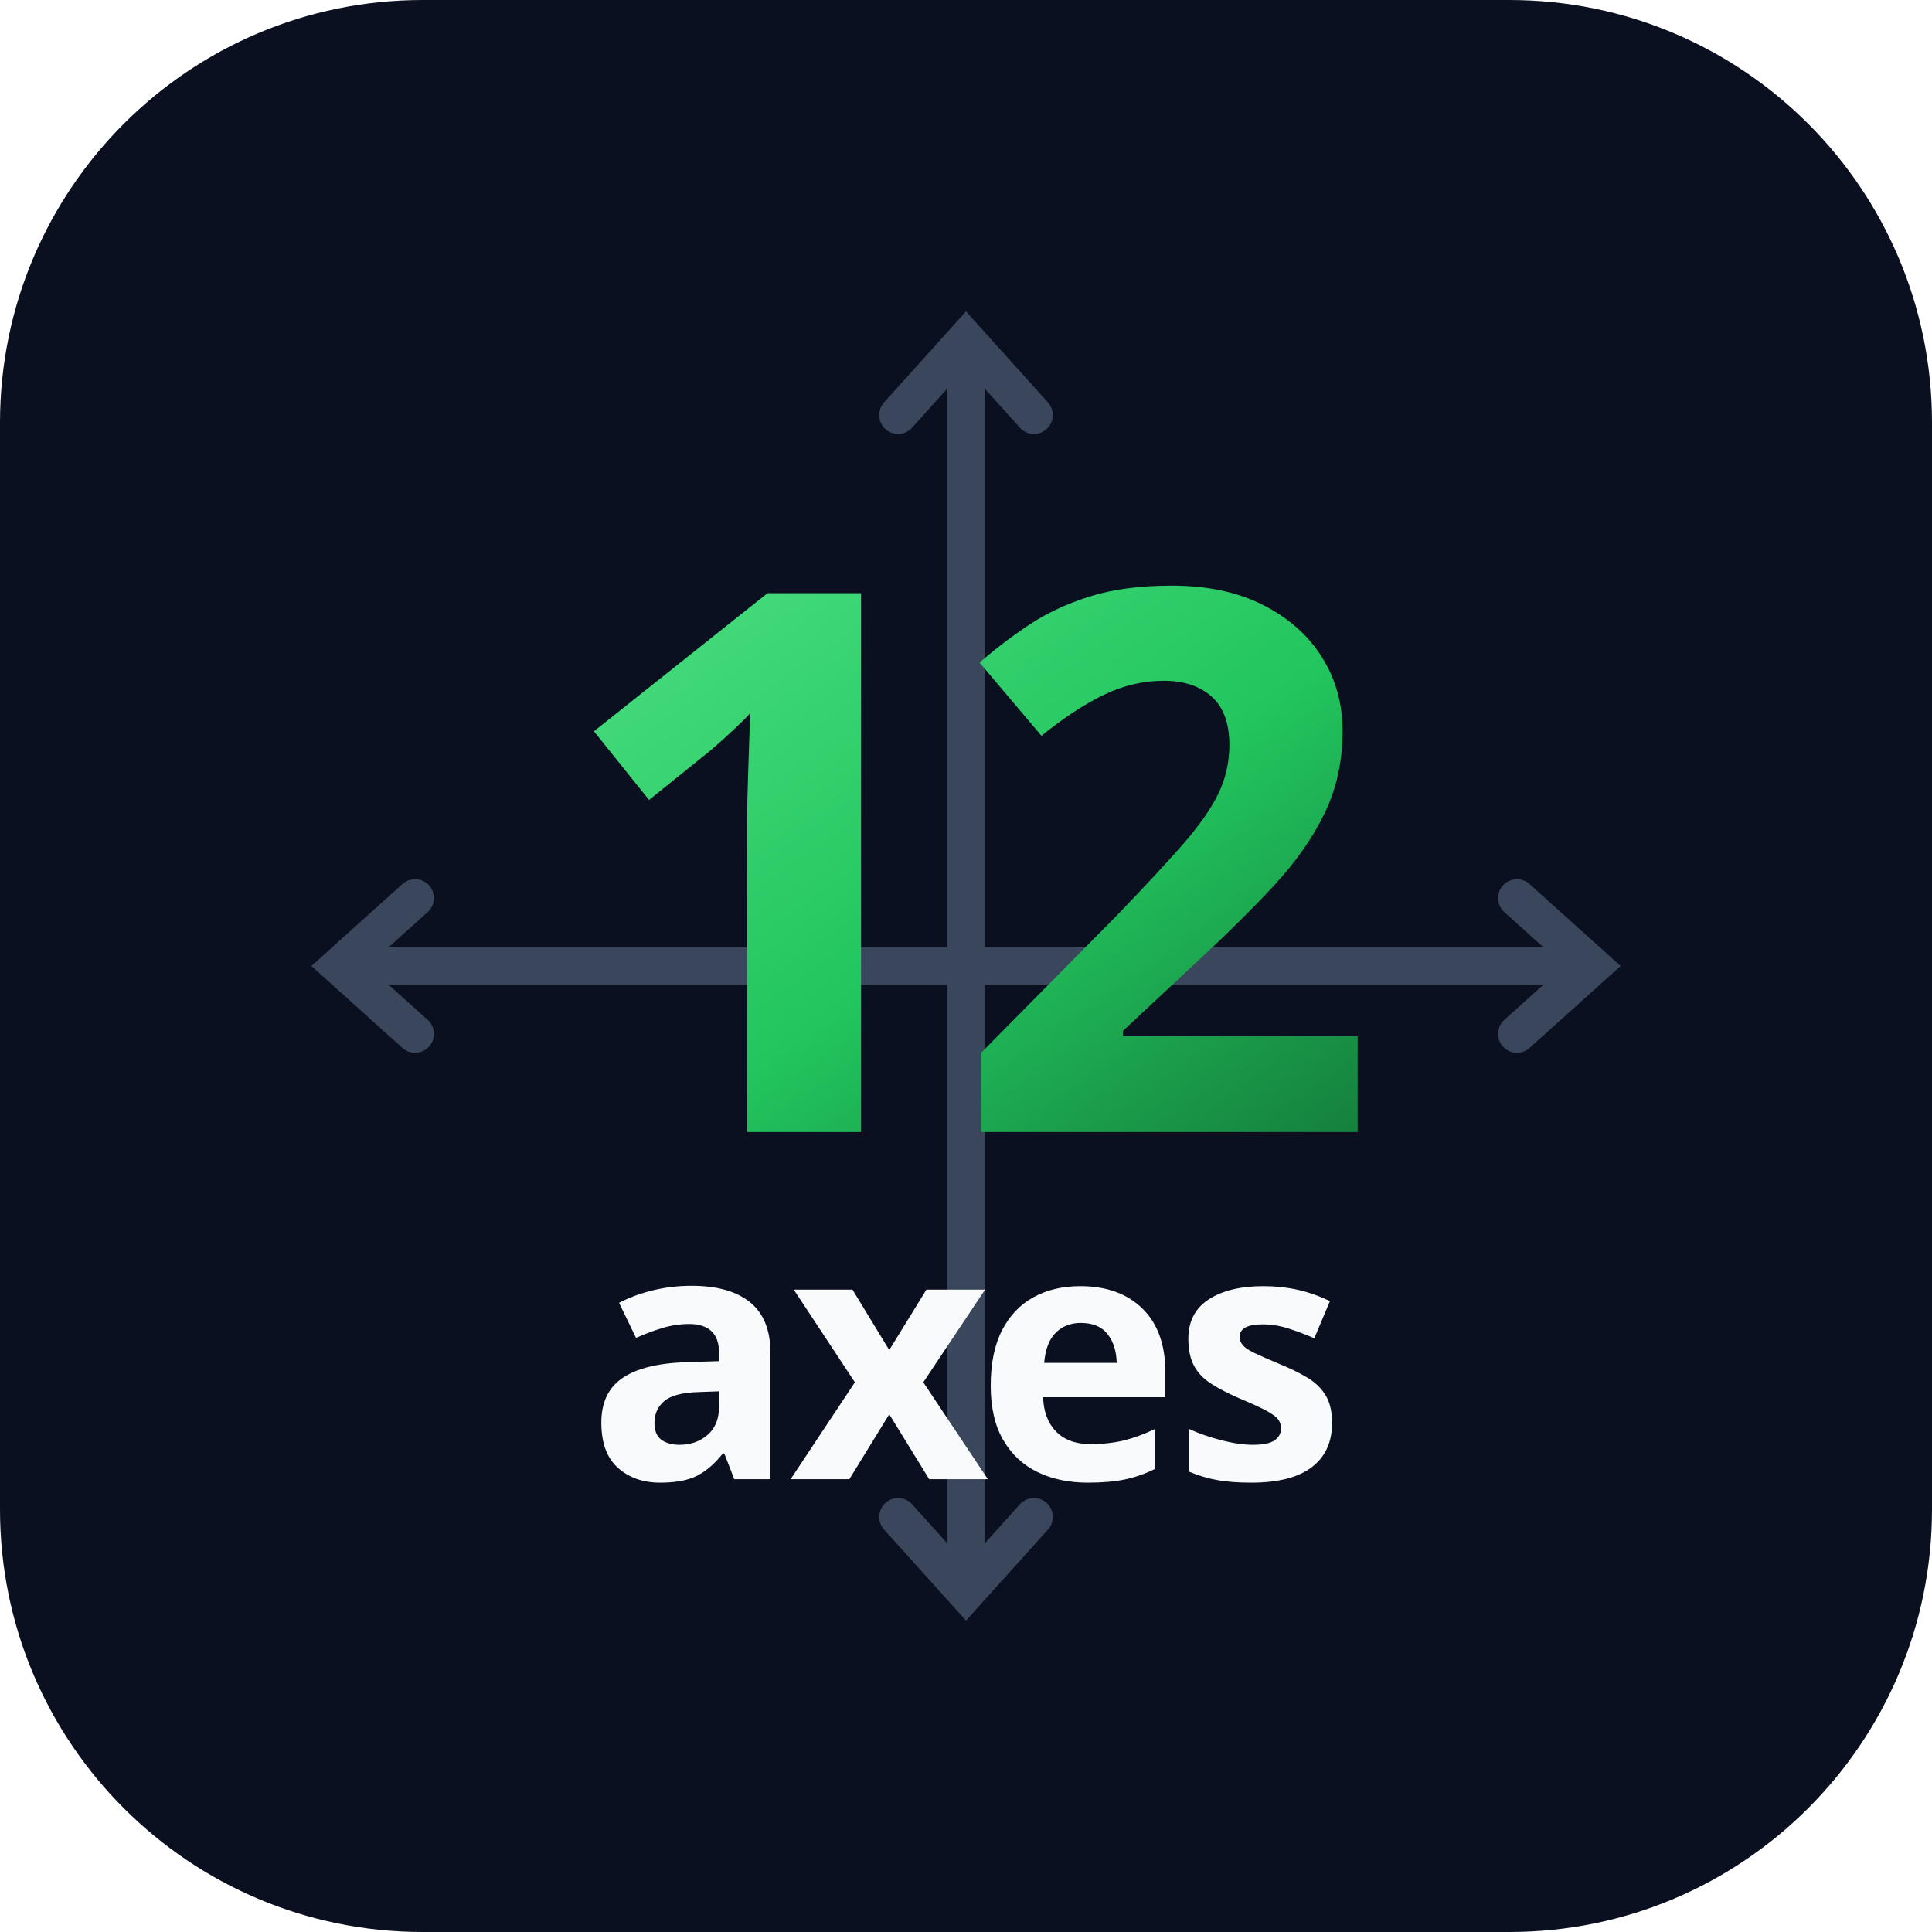
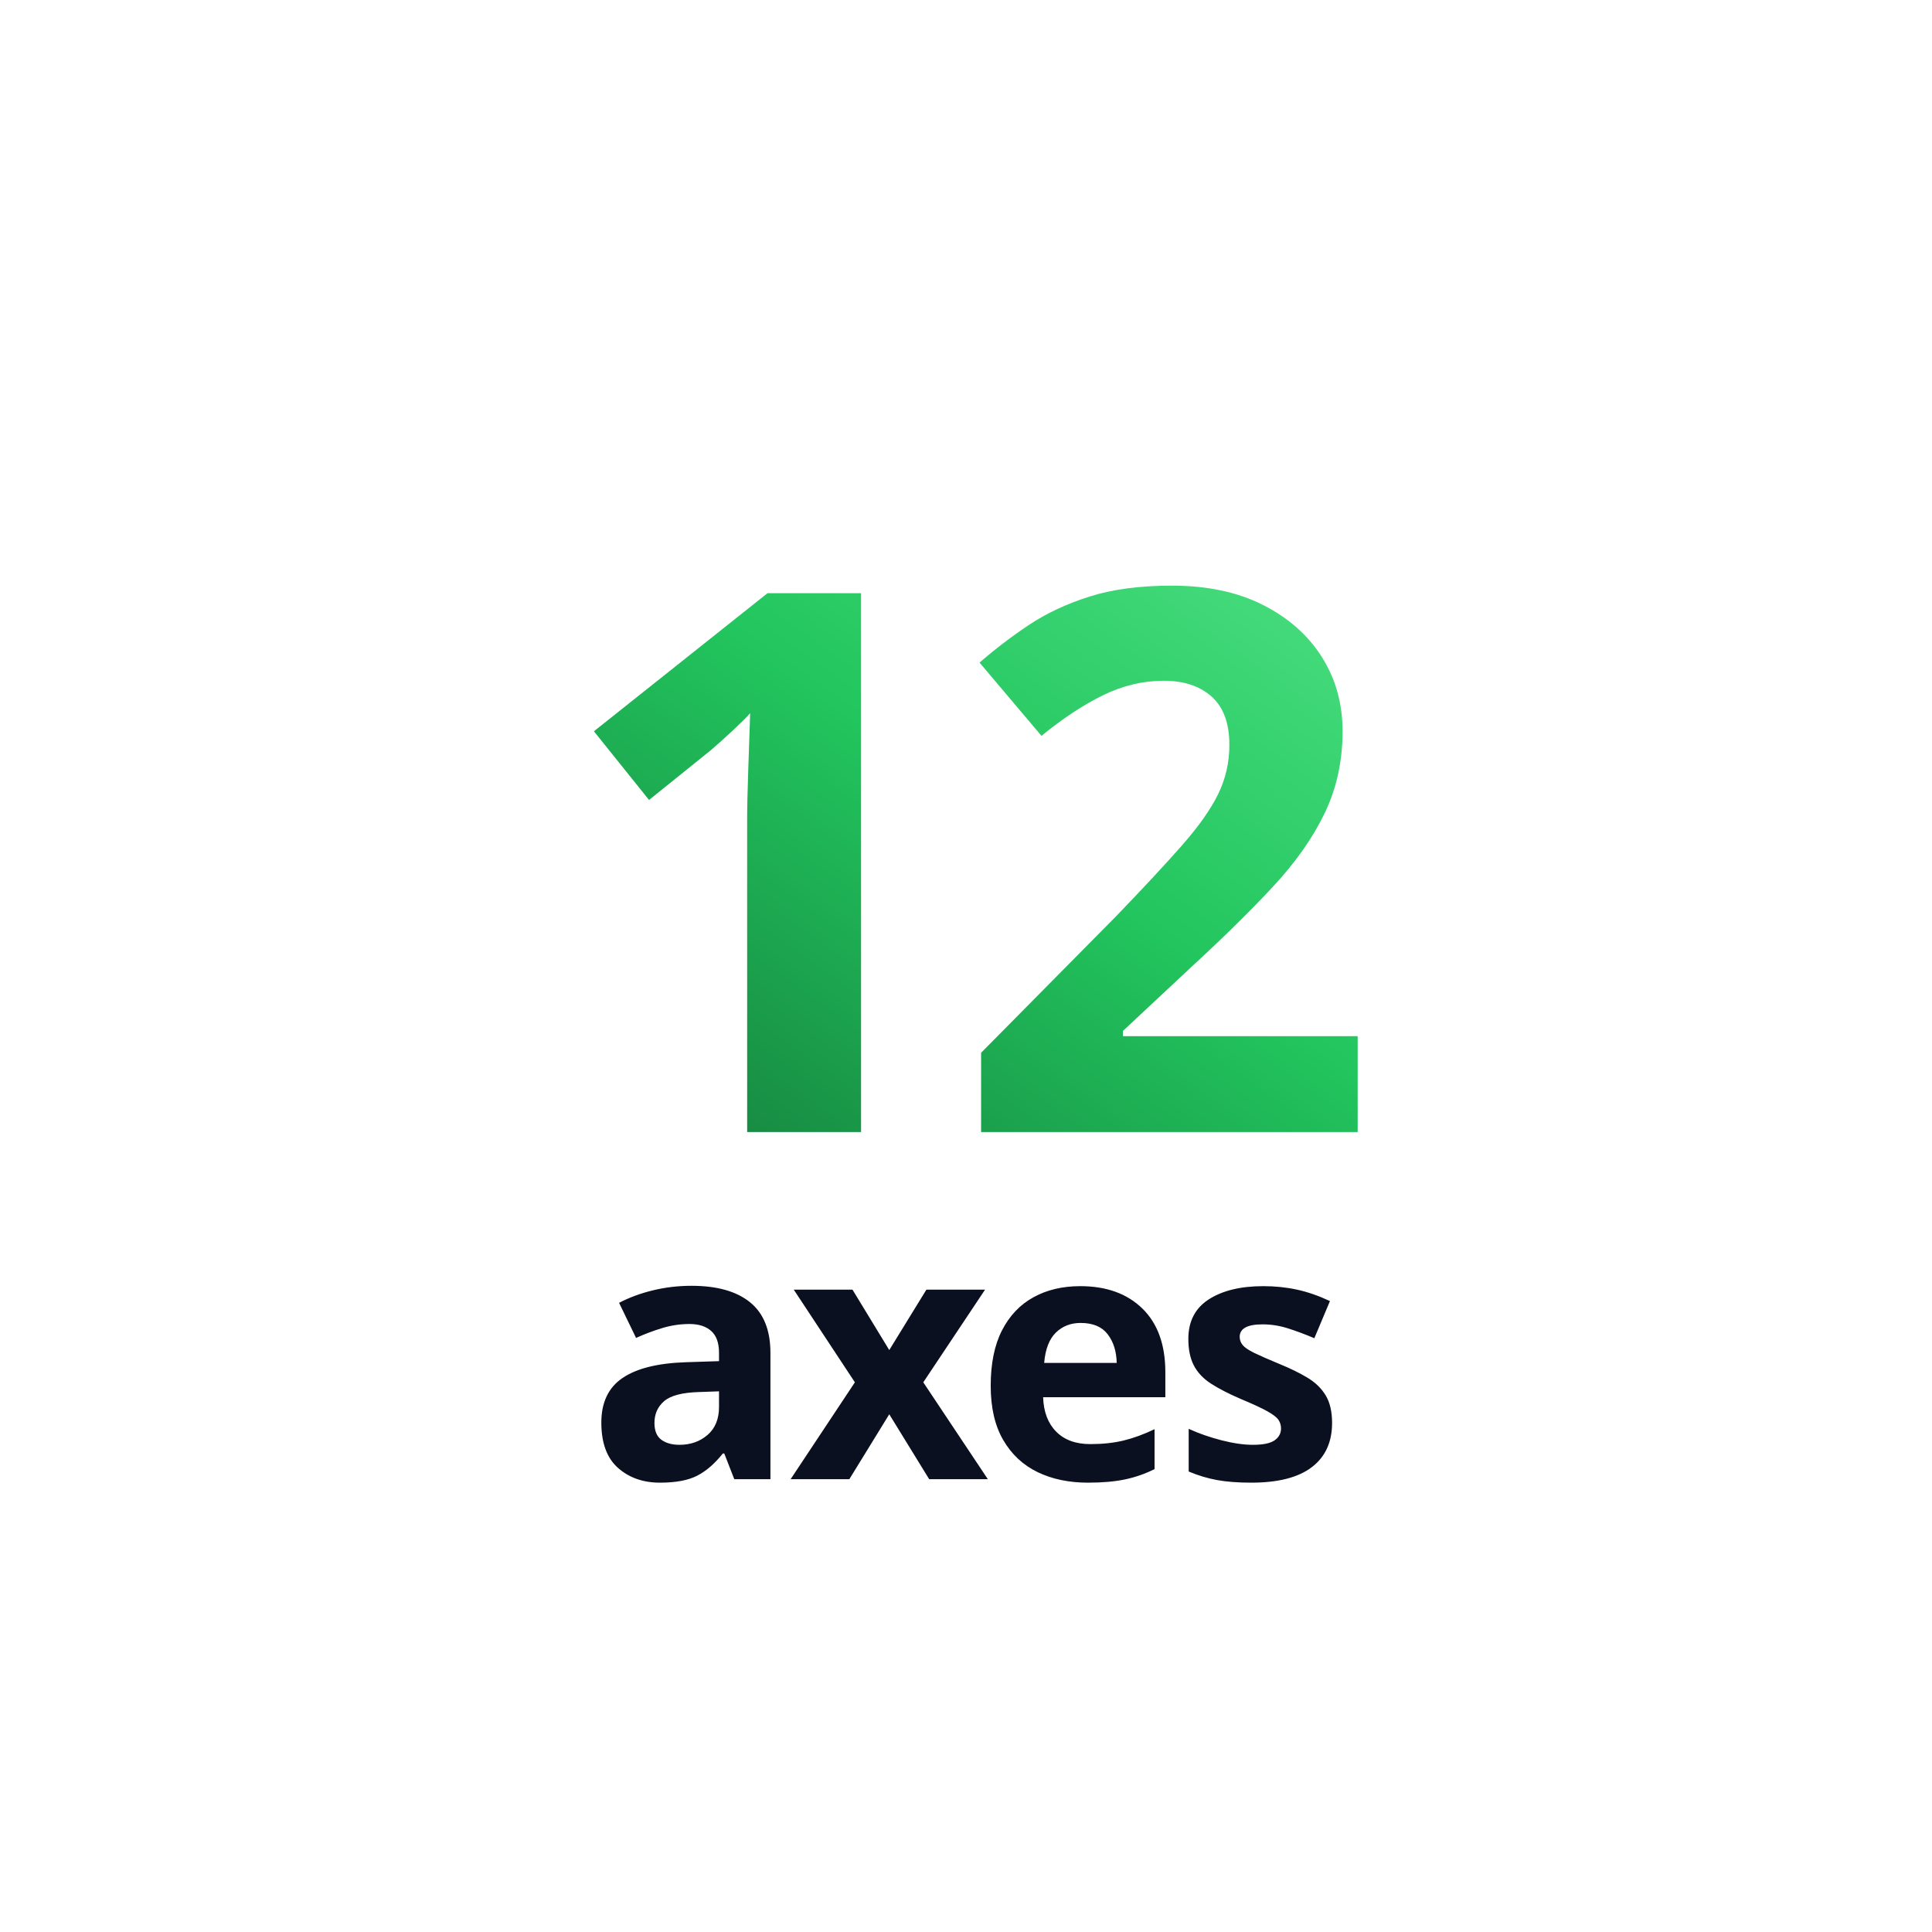
<svg xmlns="http://www.w3.org/2000/svg" viewBox="0 0 512 512" fill="none">
  <defs>
-     <linearGradient id="brand" x1="0" y1="0" x2="1" y2="1">
-       <stop offset="0%" stop-color="#4ADE80" />
+     <linearGradient id="brand" x1="0" y1="1" x2="1" y2="0">
+       <stop offset="0%" stop-color="#15803D" />
      <stop offset="55%" stop-color="#22C55E" />
-       <stop offset="100%" stop-color="#15803D" />
+       <stop offset="100%" stop-color="#4ADE80" />
    </linearGradient>
  </defs>
-   <rect width="512" height="512" rx="112" fill="#0B1020" />
-   <g stroke="#3A465C" stroke-width="10" stroke-linecap="round">
-     <path d="M256 92v328" />
-     <path d="M92 256h328" />
-     <path d="m238 110 18-20 18 20" />
-     <path d="m238 402 18 20 18-20" />
-     <path d="m110 238-20 18 20 18" />
-     <path d="m402 238 20 18-20 18" />
-   </g>
-   <text x="256" y="300" font-family="Sora, sans-serif" font-weight="700" font-size="200" letter-spacing="-8" text-anchor="middle" fill="url(#brand)">12</text>
-   <text x="256" y="392" font-family="Sora, sans-serif" font-weight="700" font-size="92" letter-spacing="-2" text-anchor="middle" fill="#F8FAFC">axes</text>
+   <text x="256" y="300" font-family="Sora, sans-serif" font-weight="800" font-size="200" letter-spacing="-8" text-anchor="middle" fill="url(#brand)">12</text>
+   <text x="256" y="392" font-family="Sora, sans-serif" font-weight="800" font-size="92" letter-spacing="-2" text-anchor="middle" fill="#0B1020">axes</text>
</svg>
